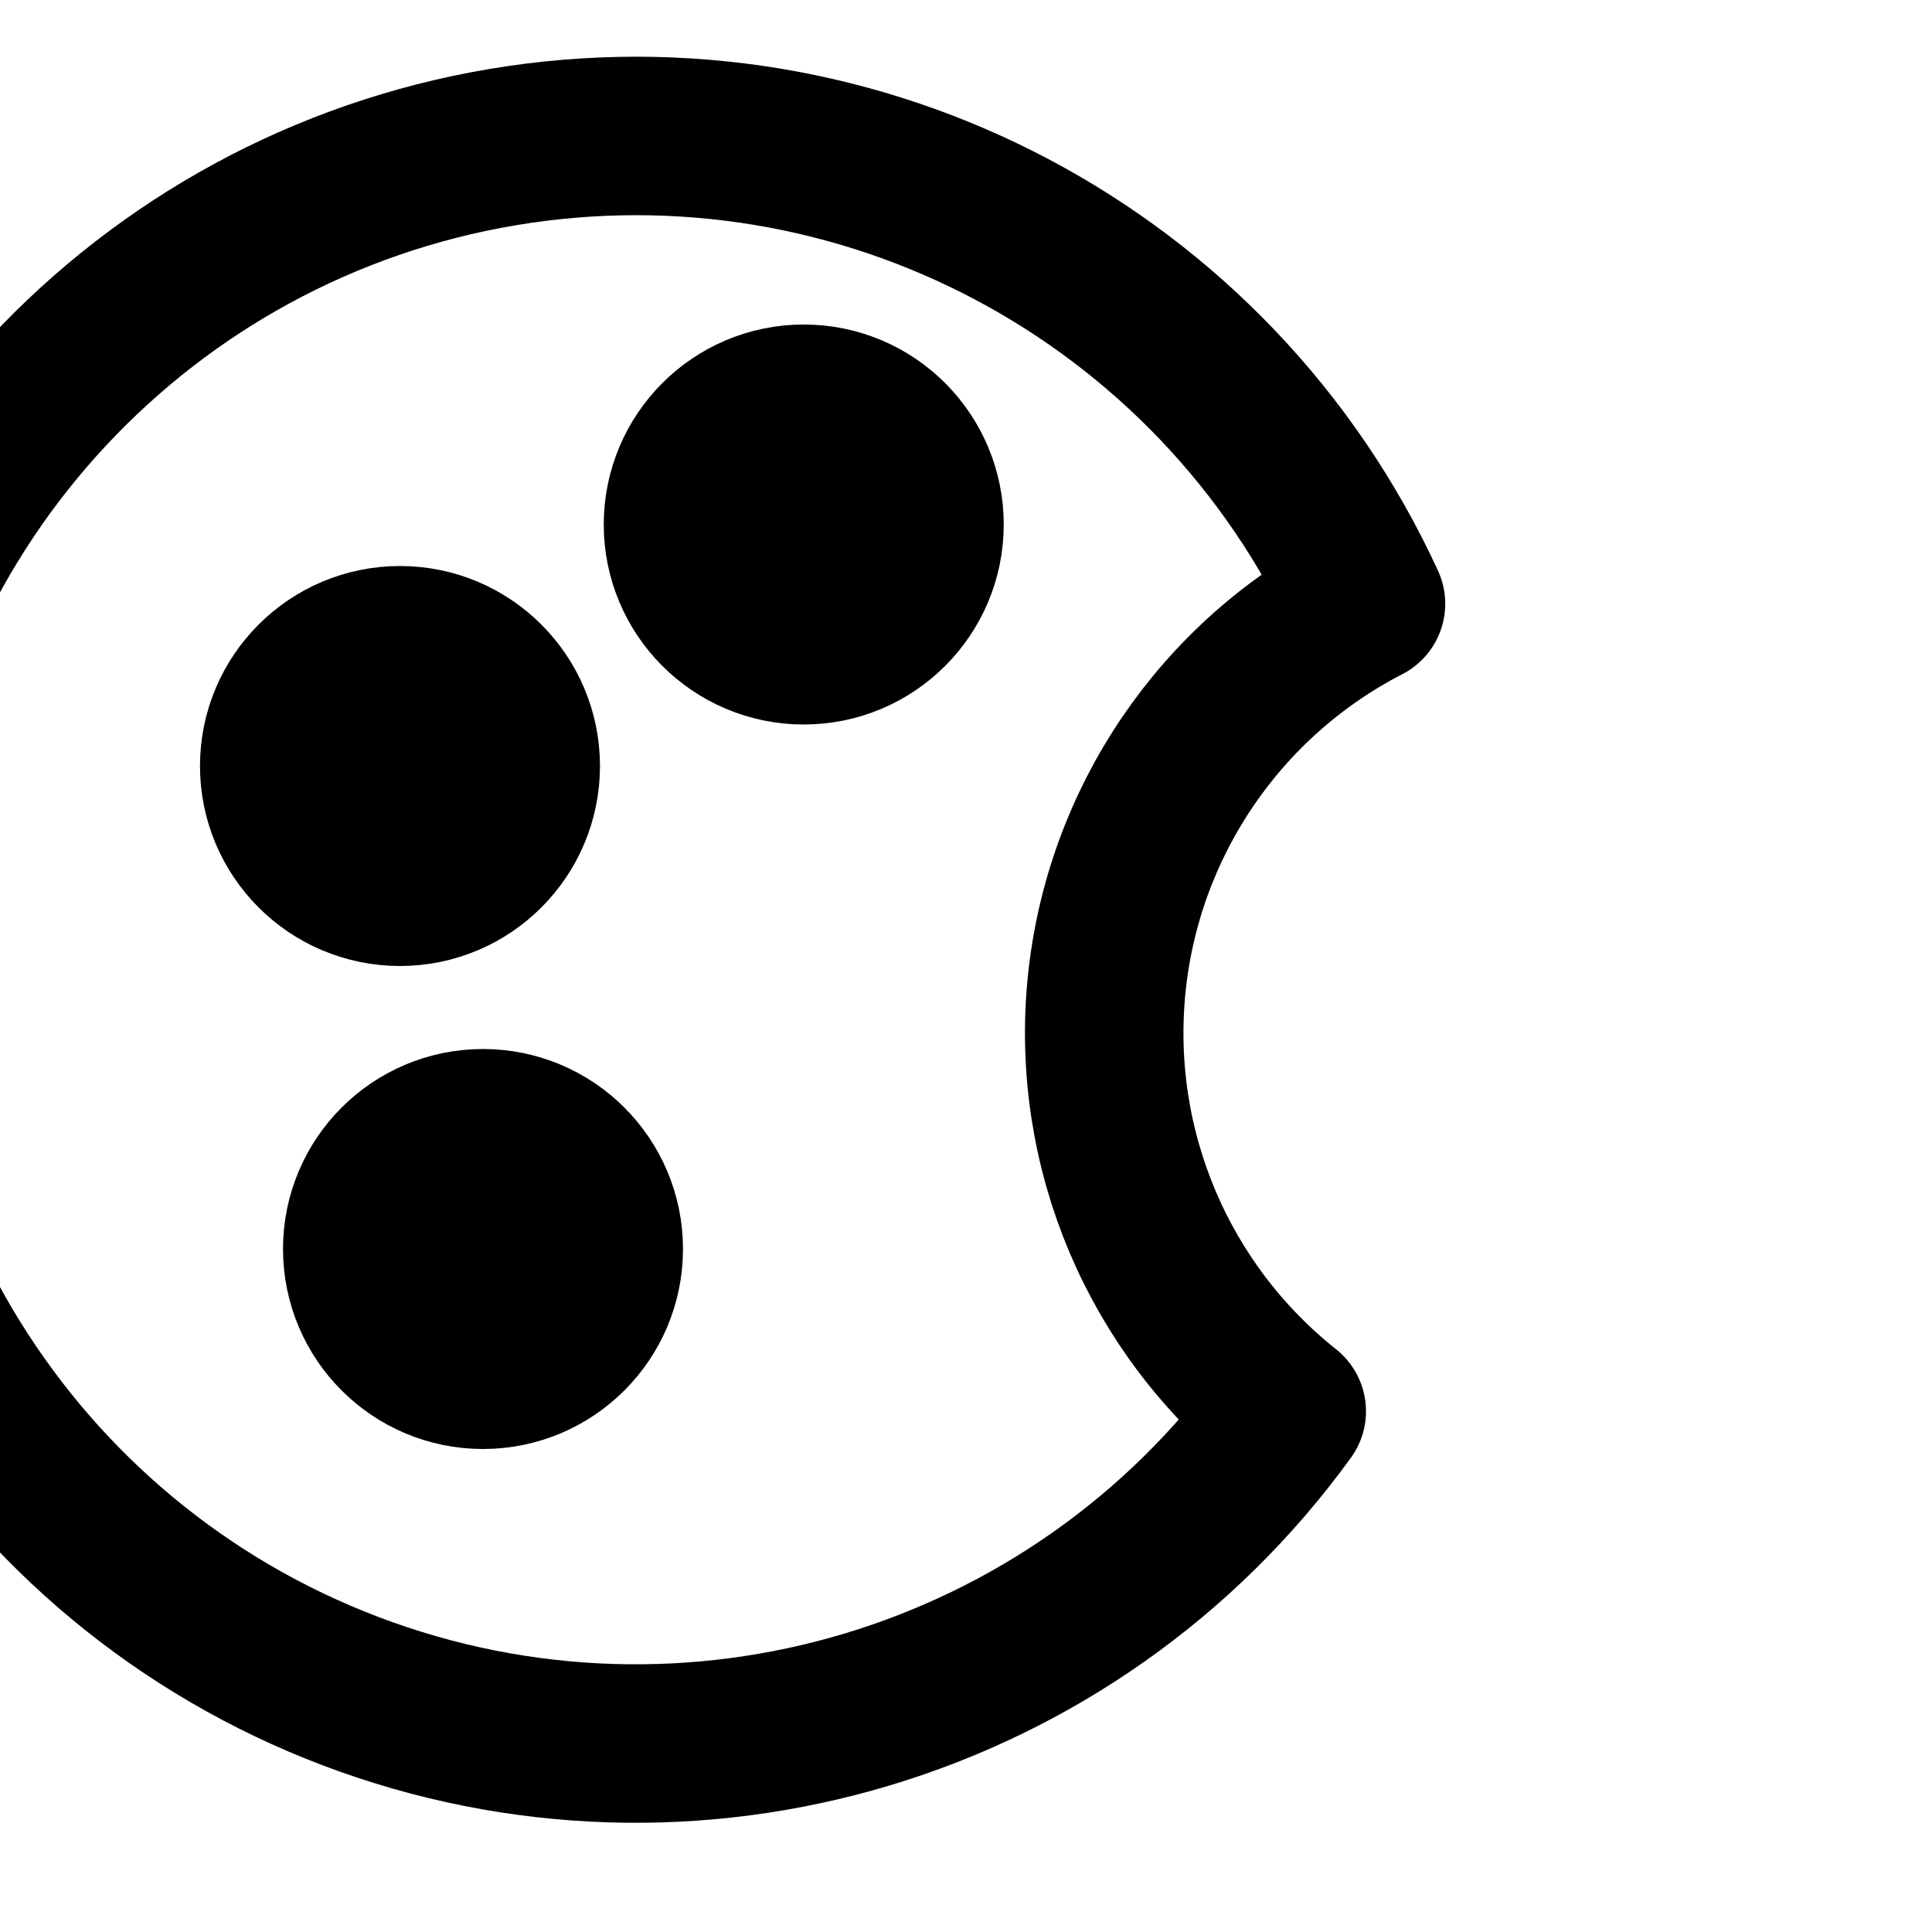
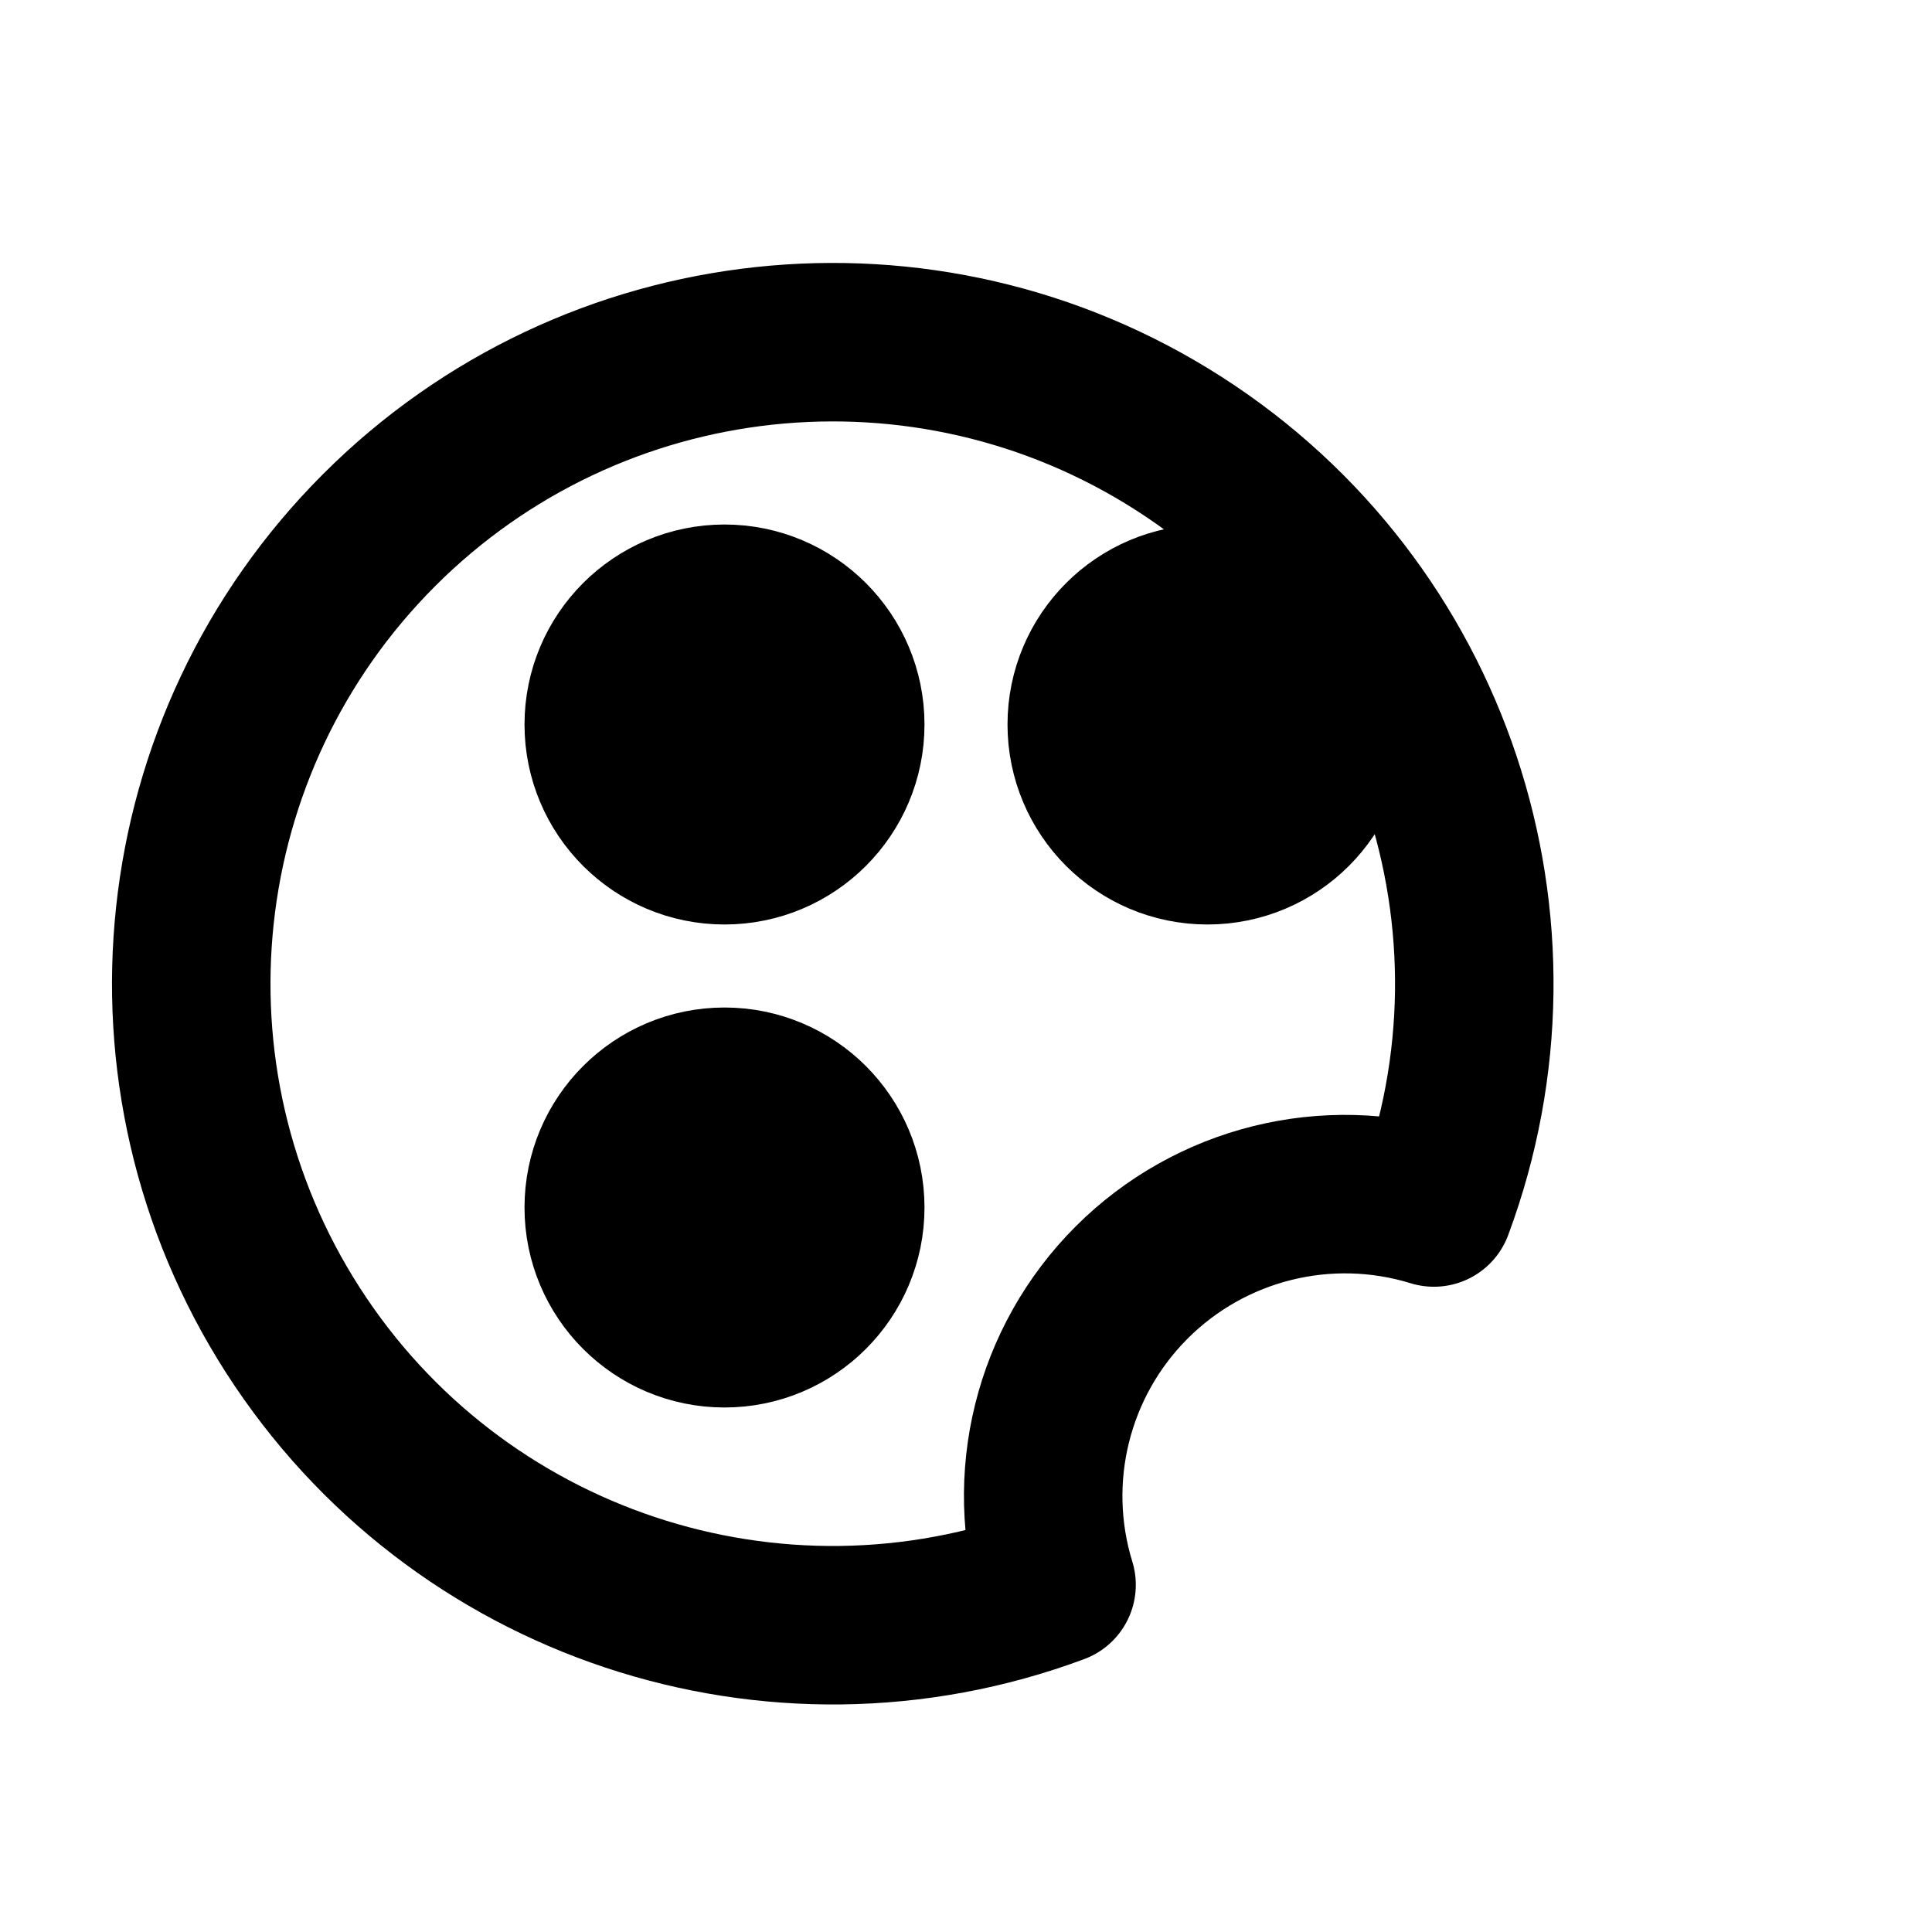
<svg xmlns="http://www.w3.org/2000/svg" viewBox="0 0 512 512">
-   <path d="M362 160 A213 213 0 1 0 341 374 A128 128 0 0 1 362 160 Z" fill="none" stroke="currentColor" stroke-width="42" stroke-linecap="round" stroke-linejoin="round" />
-   <path d="M74 203 A32 32 0 1 0 138 203 A32 32 0 1 0 74 203 Z" fill="currentColor" stroke="currentColor" stroke-width="42" stroke-linecap="round" stroke-linejoin="round" />
-   <path d="M181 139 A32 32 0 1 0 245 139 A32 32 0 1 0 181 139 Z" fill="currentColor" stroke="currentColor" stroke-width="42" stroke-linecap="round" stroke-linejoin="round" />
-   <path d="M96 331 A32 32 0 1 0 160 331 A32 32 0 1 0 96 331 Z" fill="currentColor" stroke="currentColor" stroke-width="42" stroke-linecap="round" stroke-linejoin="round" />
+   <path d="M380 320 A170 170 0 1 0 280 420 A80 80 0 0 1 380 320 Z" fill="none" stroke="currentColor" stroke-width="42" stroke-linecap="round" stroke-linejoin="round" />
+   <path d="M160 192 A32 32 0 1 0 224 192 A32 32 0 1 0 160 192 Z" fill="currentColor" stroke="currentColor" stroke-width="42" stroke-linecap="round" stroke-linejoin="round" />
+   <path d="M288 192 A32 32 0 1 0 352 192 A32 32 0 1 0 288 192 Z" fill="currentColor" stroke="currentColor" stroke-width="42" stroke-linecap="round" stroke-linejoin="round" />
+   <path d="M160 320 A32 32 0 1 0 224 320 A32 32 0 1 0 160 320 Z" fill="currentColor" stroke="currentColor" stroke-width="42" stroke-linecap="round" stroke-linejoin="round" />
</svg>
